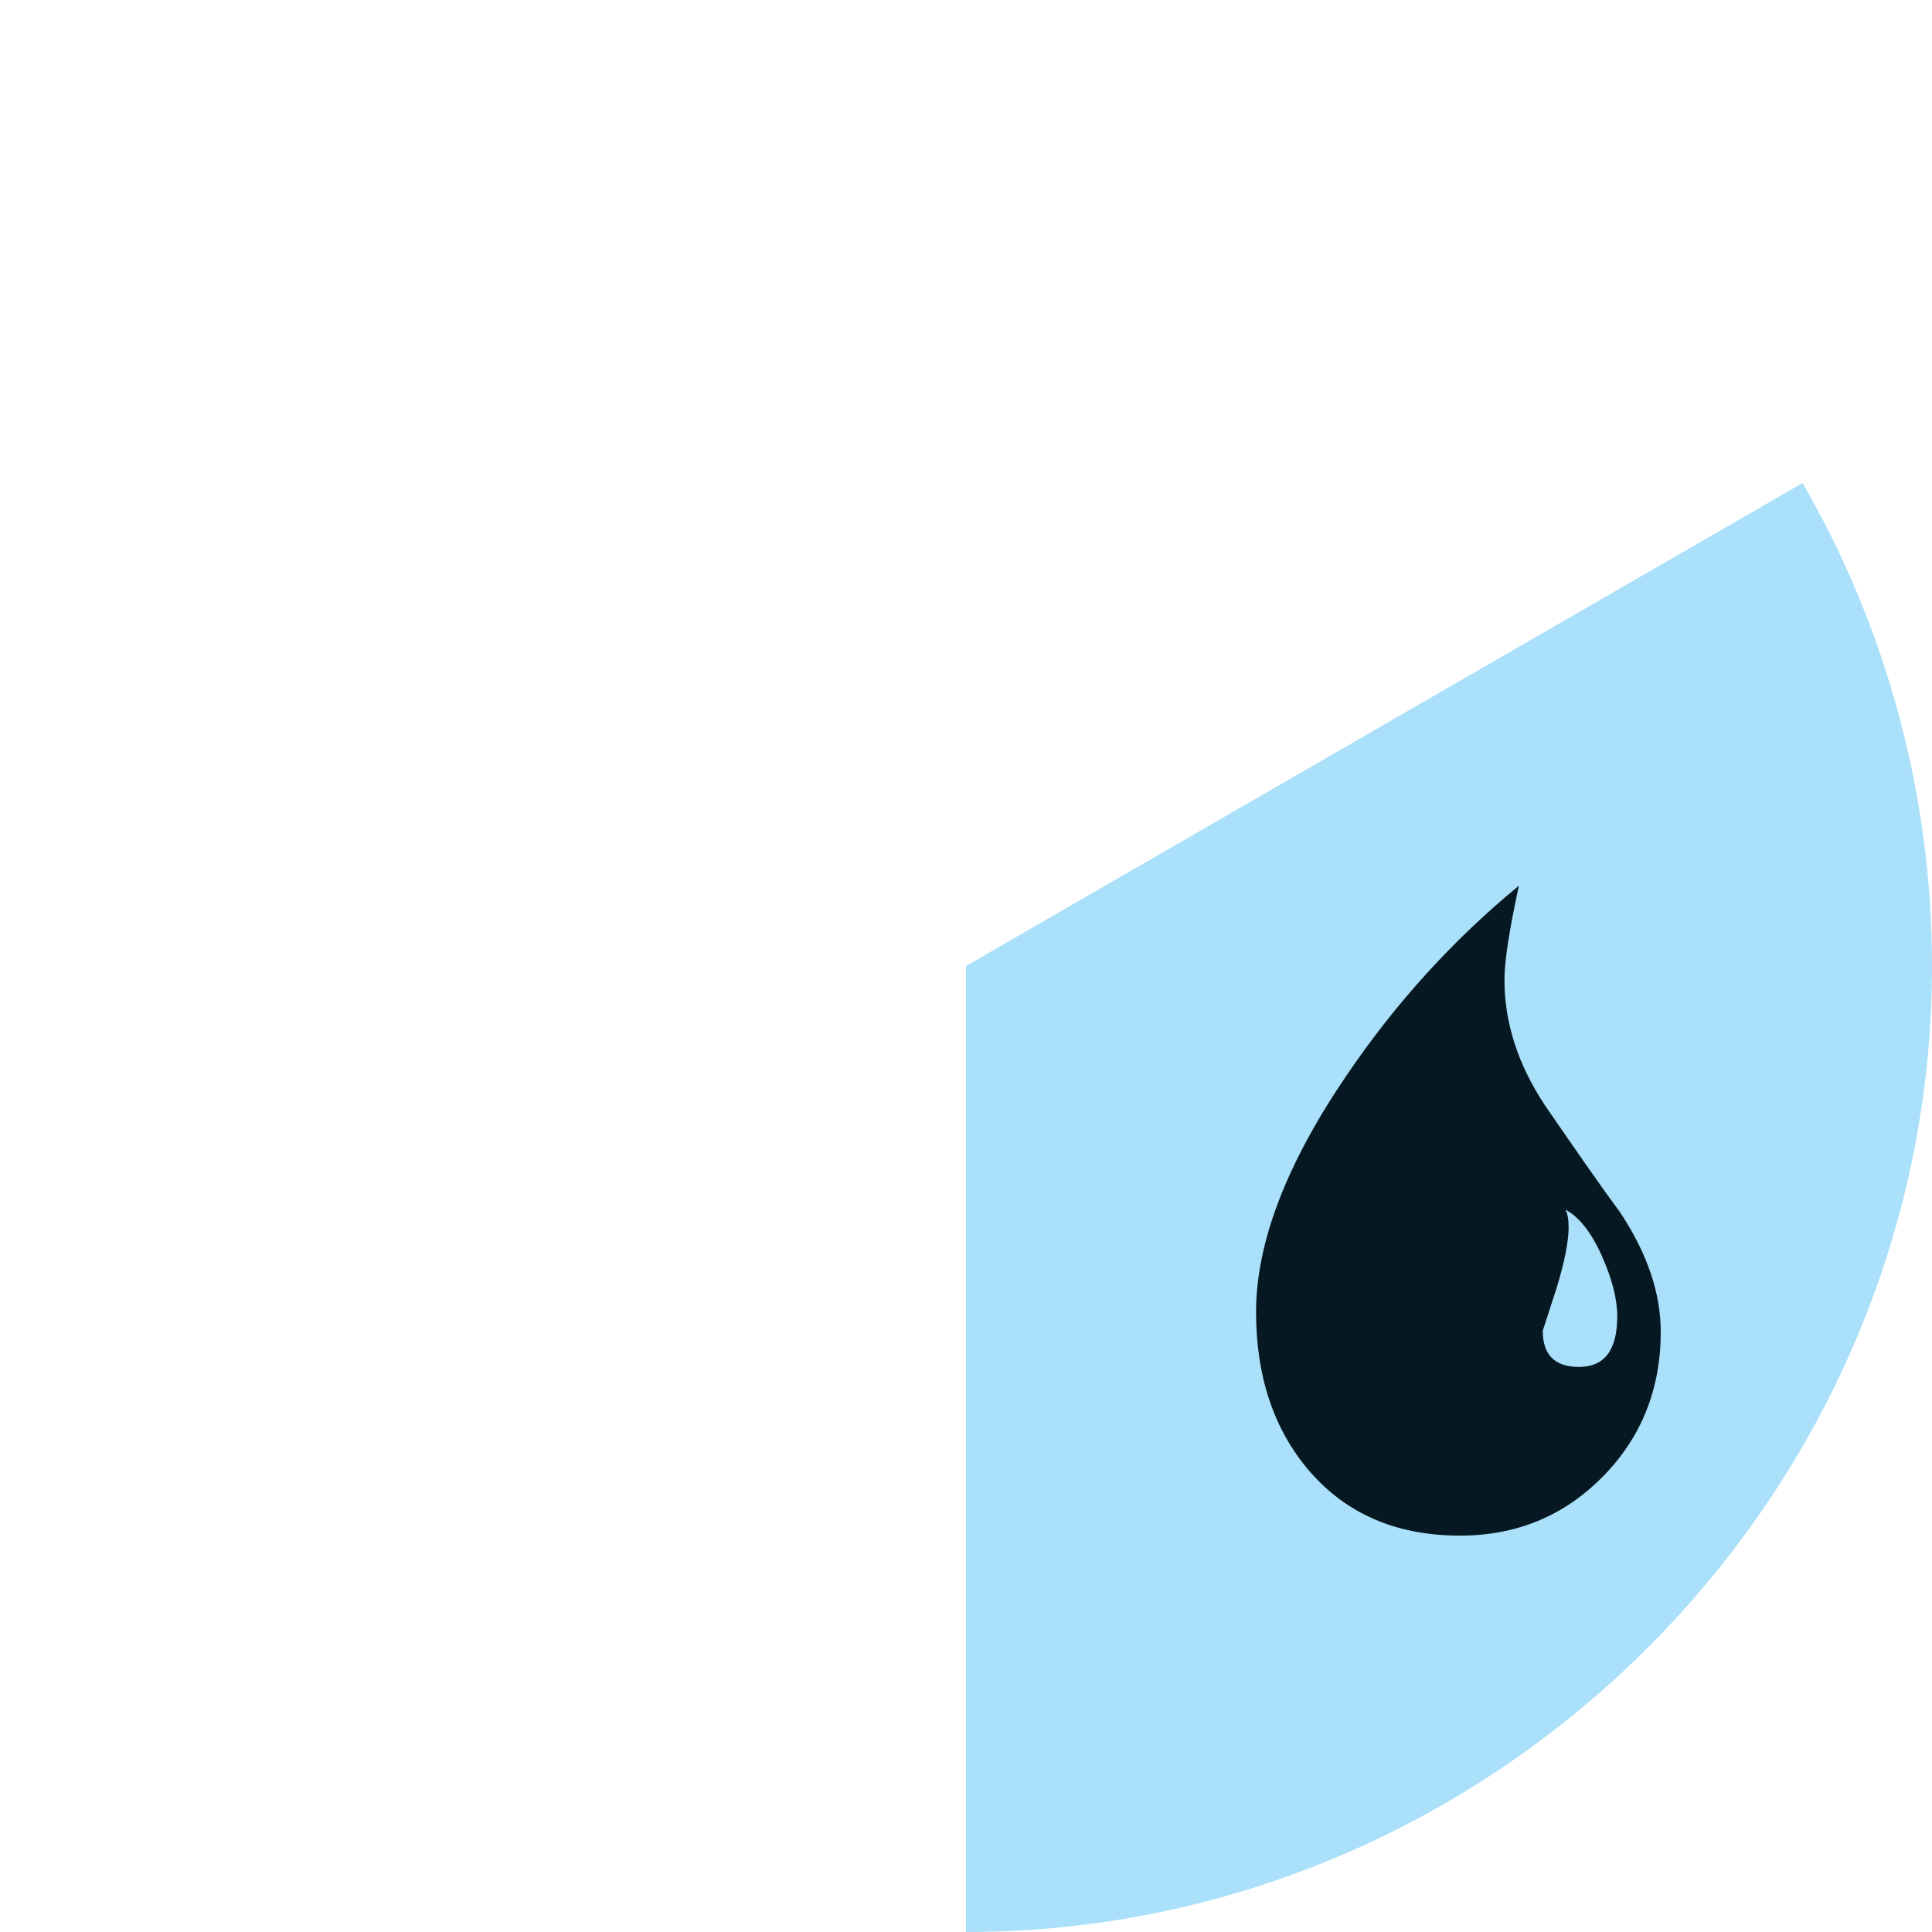
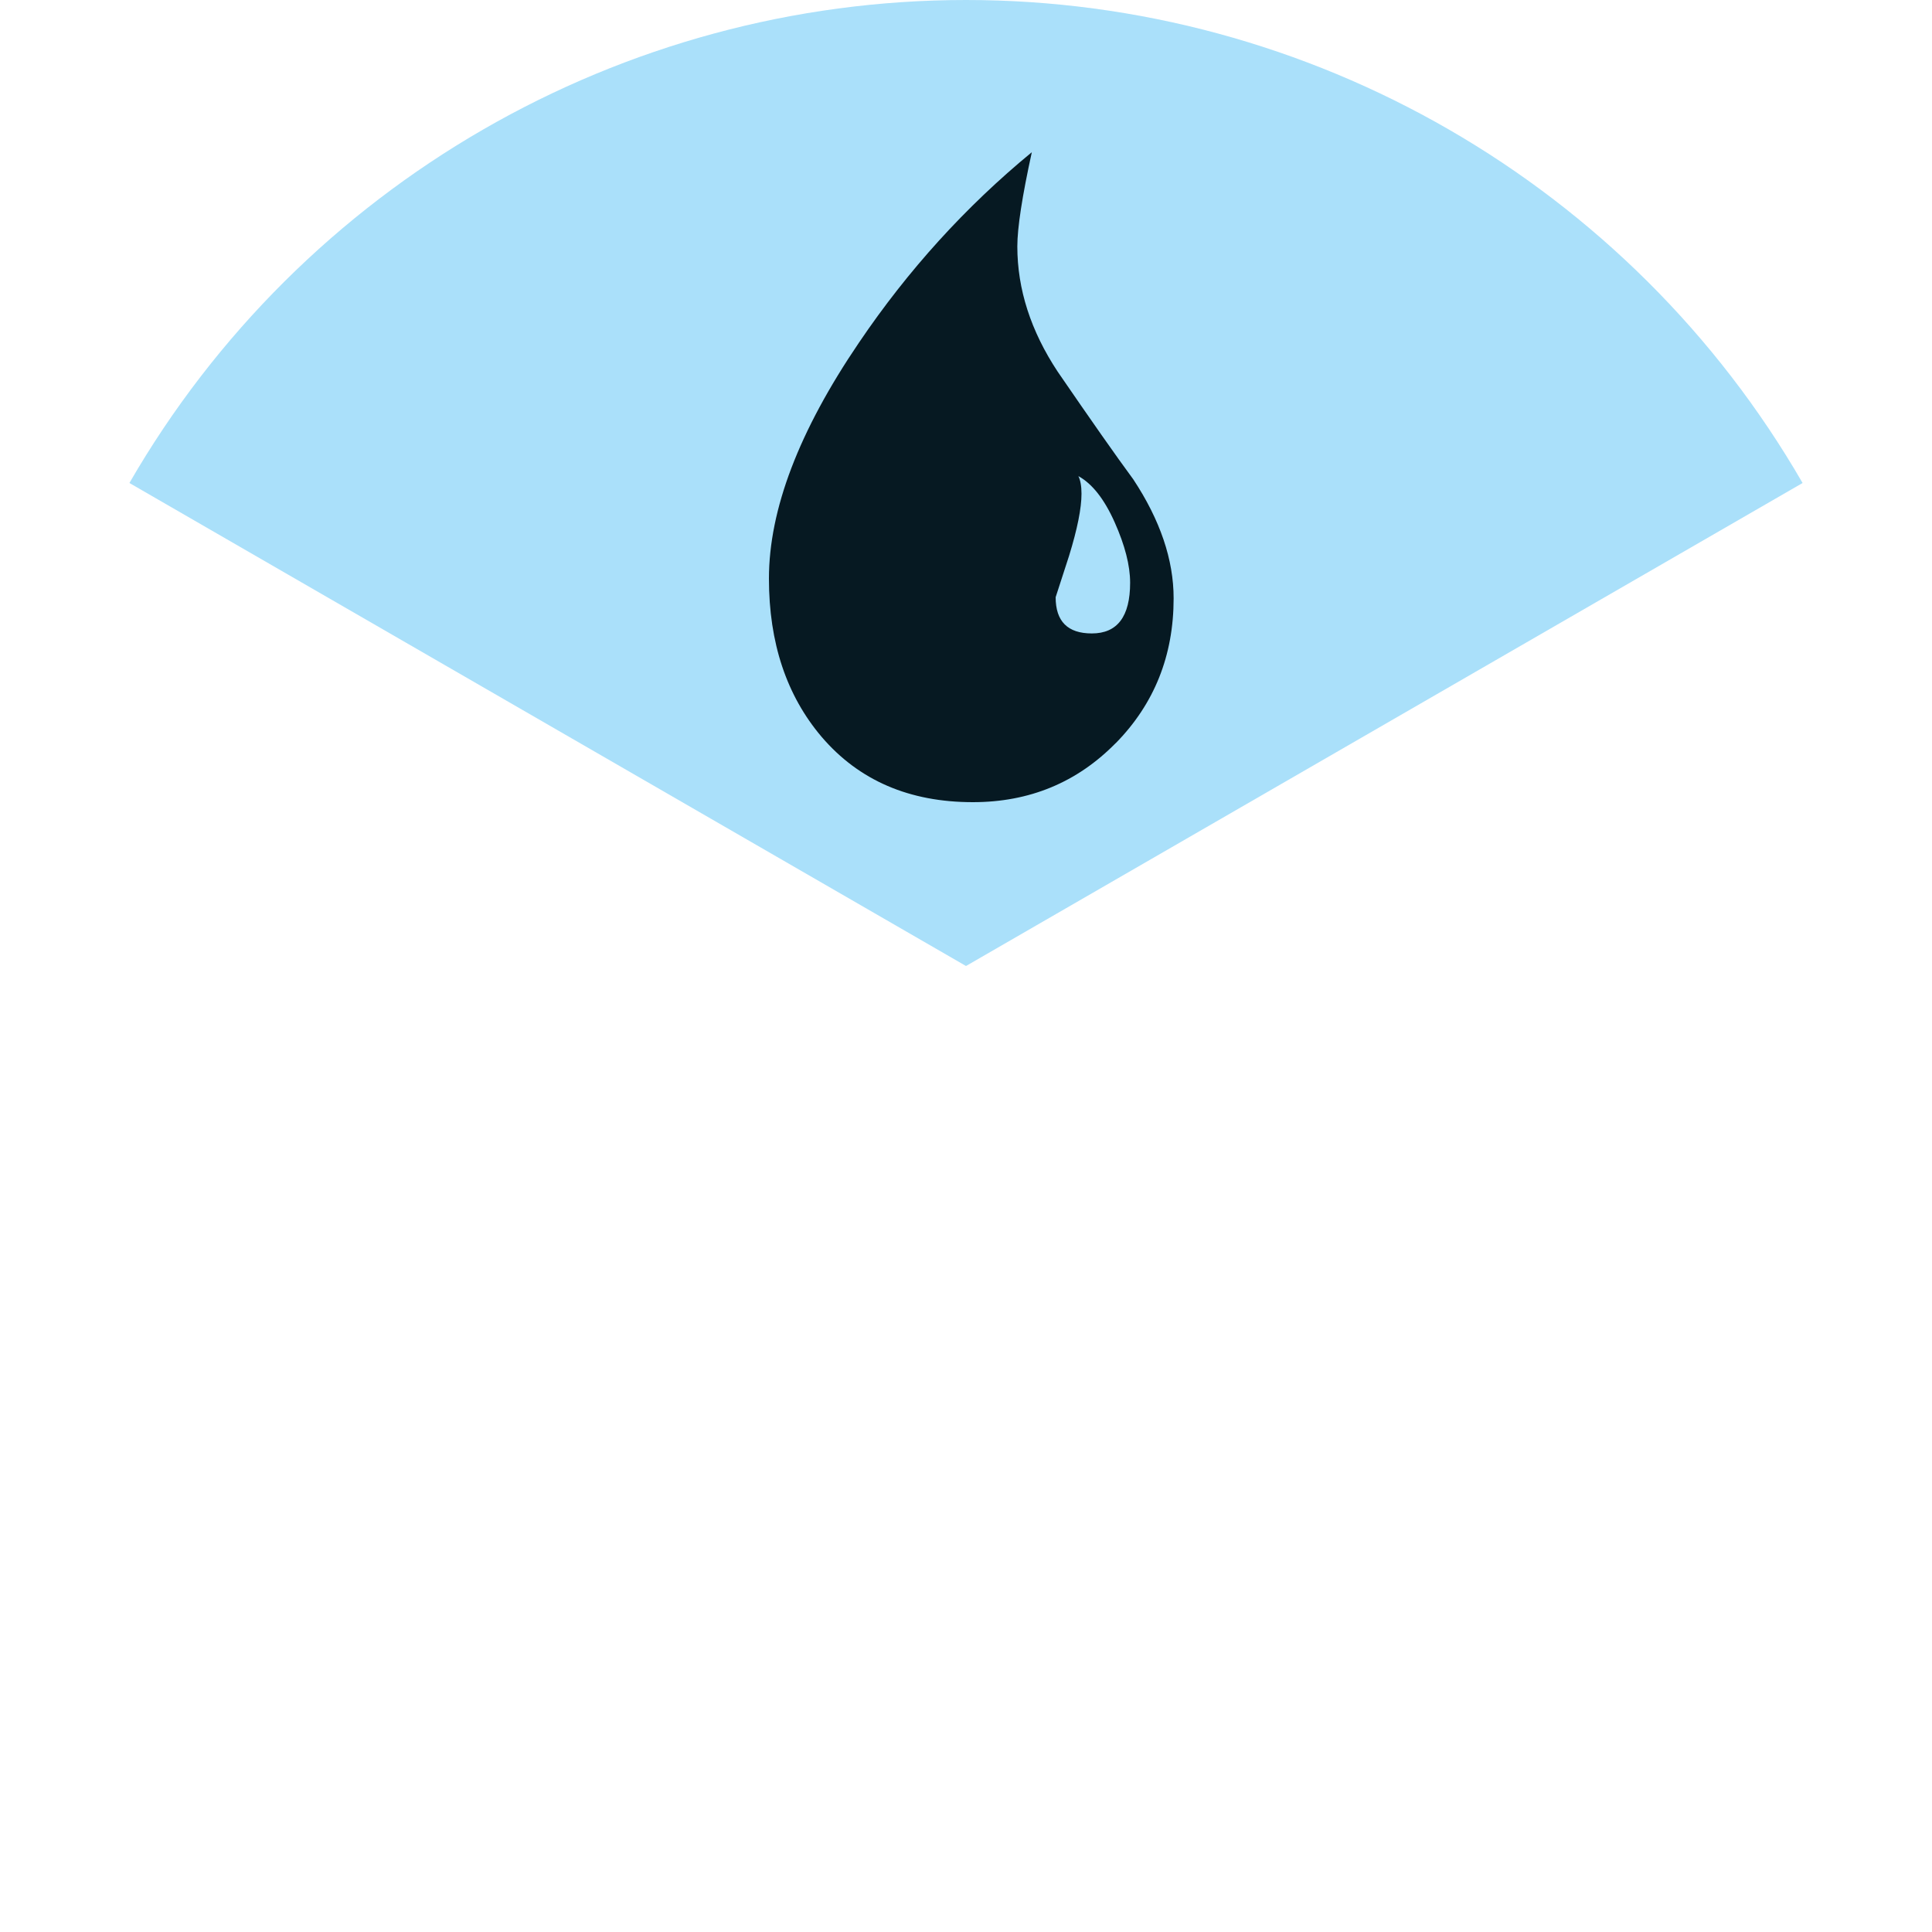
<svg xmlns="http://www.w3.org/2000/svg" id="Layer_1" version="1.1" viewBox="0 0 600 600">
-   <path d="M300,300l259.81-150c26.33,45.6,40.19,97.34,40.19,150,0,164.58-135.42,300-300,300v-300Z" fill="#aae0fa" />
-   <path d="M497.76,458.57c-12.01,12.22-26.79,18.33-44.36,18.33-19.72,0-35.36-6.75-46.93-20.25-10.93-12.86-16.39-29.25-16.39-49.17,0-21.43,9.32-45.86,27.96-73.29,15.21-22.49,33.1-42.21,53.68-59.14-3,13.71-4.5,23.46-4.5,29.25,0,13.29,4.17,26.25,12.53,38.9,10.29,15,18.1,26.15,23.47,33.43,8.36,12.65,12.54,24.97,12.54,36.96,0,17.79-6,32.79-17.99,45M497.43,389.95c-3.21-7.18-6.96-11.94-11.25-14.3.64,1.29.97,3.11.97,5.47,0,4.5-1.28,10.93-3.86,19.28l-4.17,12.86c0,7.5,3.74,11.25,11.24,11.25,7.93,0,11.89-5.25,11.89-15.75,0-5.35-1.61-11.62-4.82-18.81" fill="#061922" />
+   <path d="M300,300L40.19,150C93.72,57.29,192.95,0,300,0s206.28,57.29,259.81,150l-259.81,150Z" fill="#aae0fa" />
+   <path d="M346.48,230.79c-12.01,12.22-26.79,18.33-44.36,18.33-19.72,0-35.36-6.75-46.93-20.25-10.93-12.86-16.39-29.25-16.39-49.17,0-21.43,9.32-45.86,27.96-73.29,15.21-22.49,33.1-42.21,53.68-59.14-3,13.71-4.5,23.46-4.5,29.25,0,13.29,4.17,26.25,12.53,38.9,10.29,15,18.1,26.15,23.47,33.43,8.36,12.65,12.54,24.97,12.54,36.96,0,17.79-6,32.79-17.99,45M346.15,162.16c-3.21-7.18-6.96-11.94-11.25-14.3.64,1.29.97,3.11.97,5.47,0,4.5-1.28,10.93-3.86,19.28l-4.17,12.86c0,7.5,3.74,11.25,11.24,11.25,7.93,0,11.89-5.25,11.89-15.75,0-5.35-1.61-11.62-4.82-18.81" fill="#061922" />
</svg>
